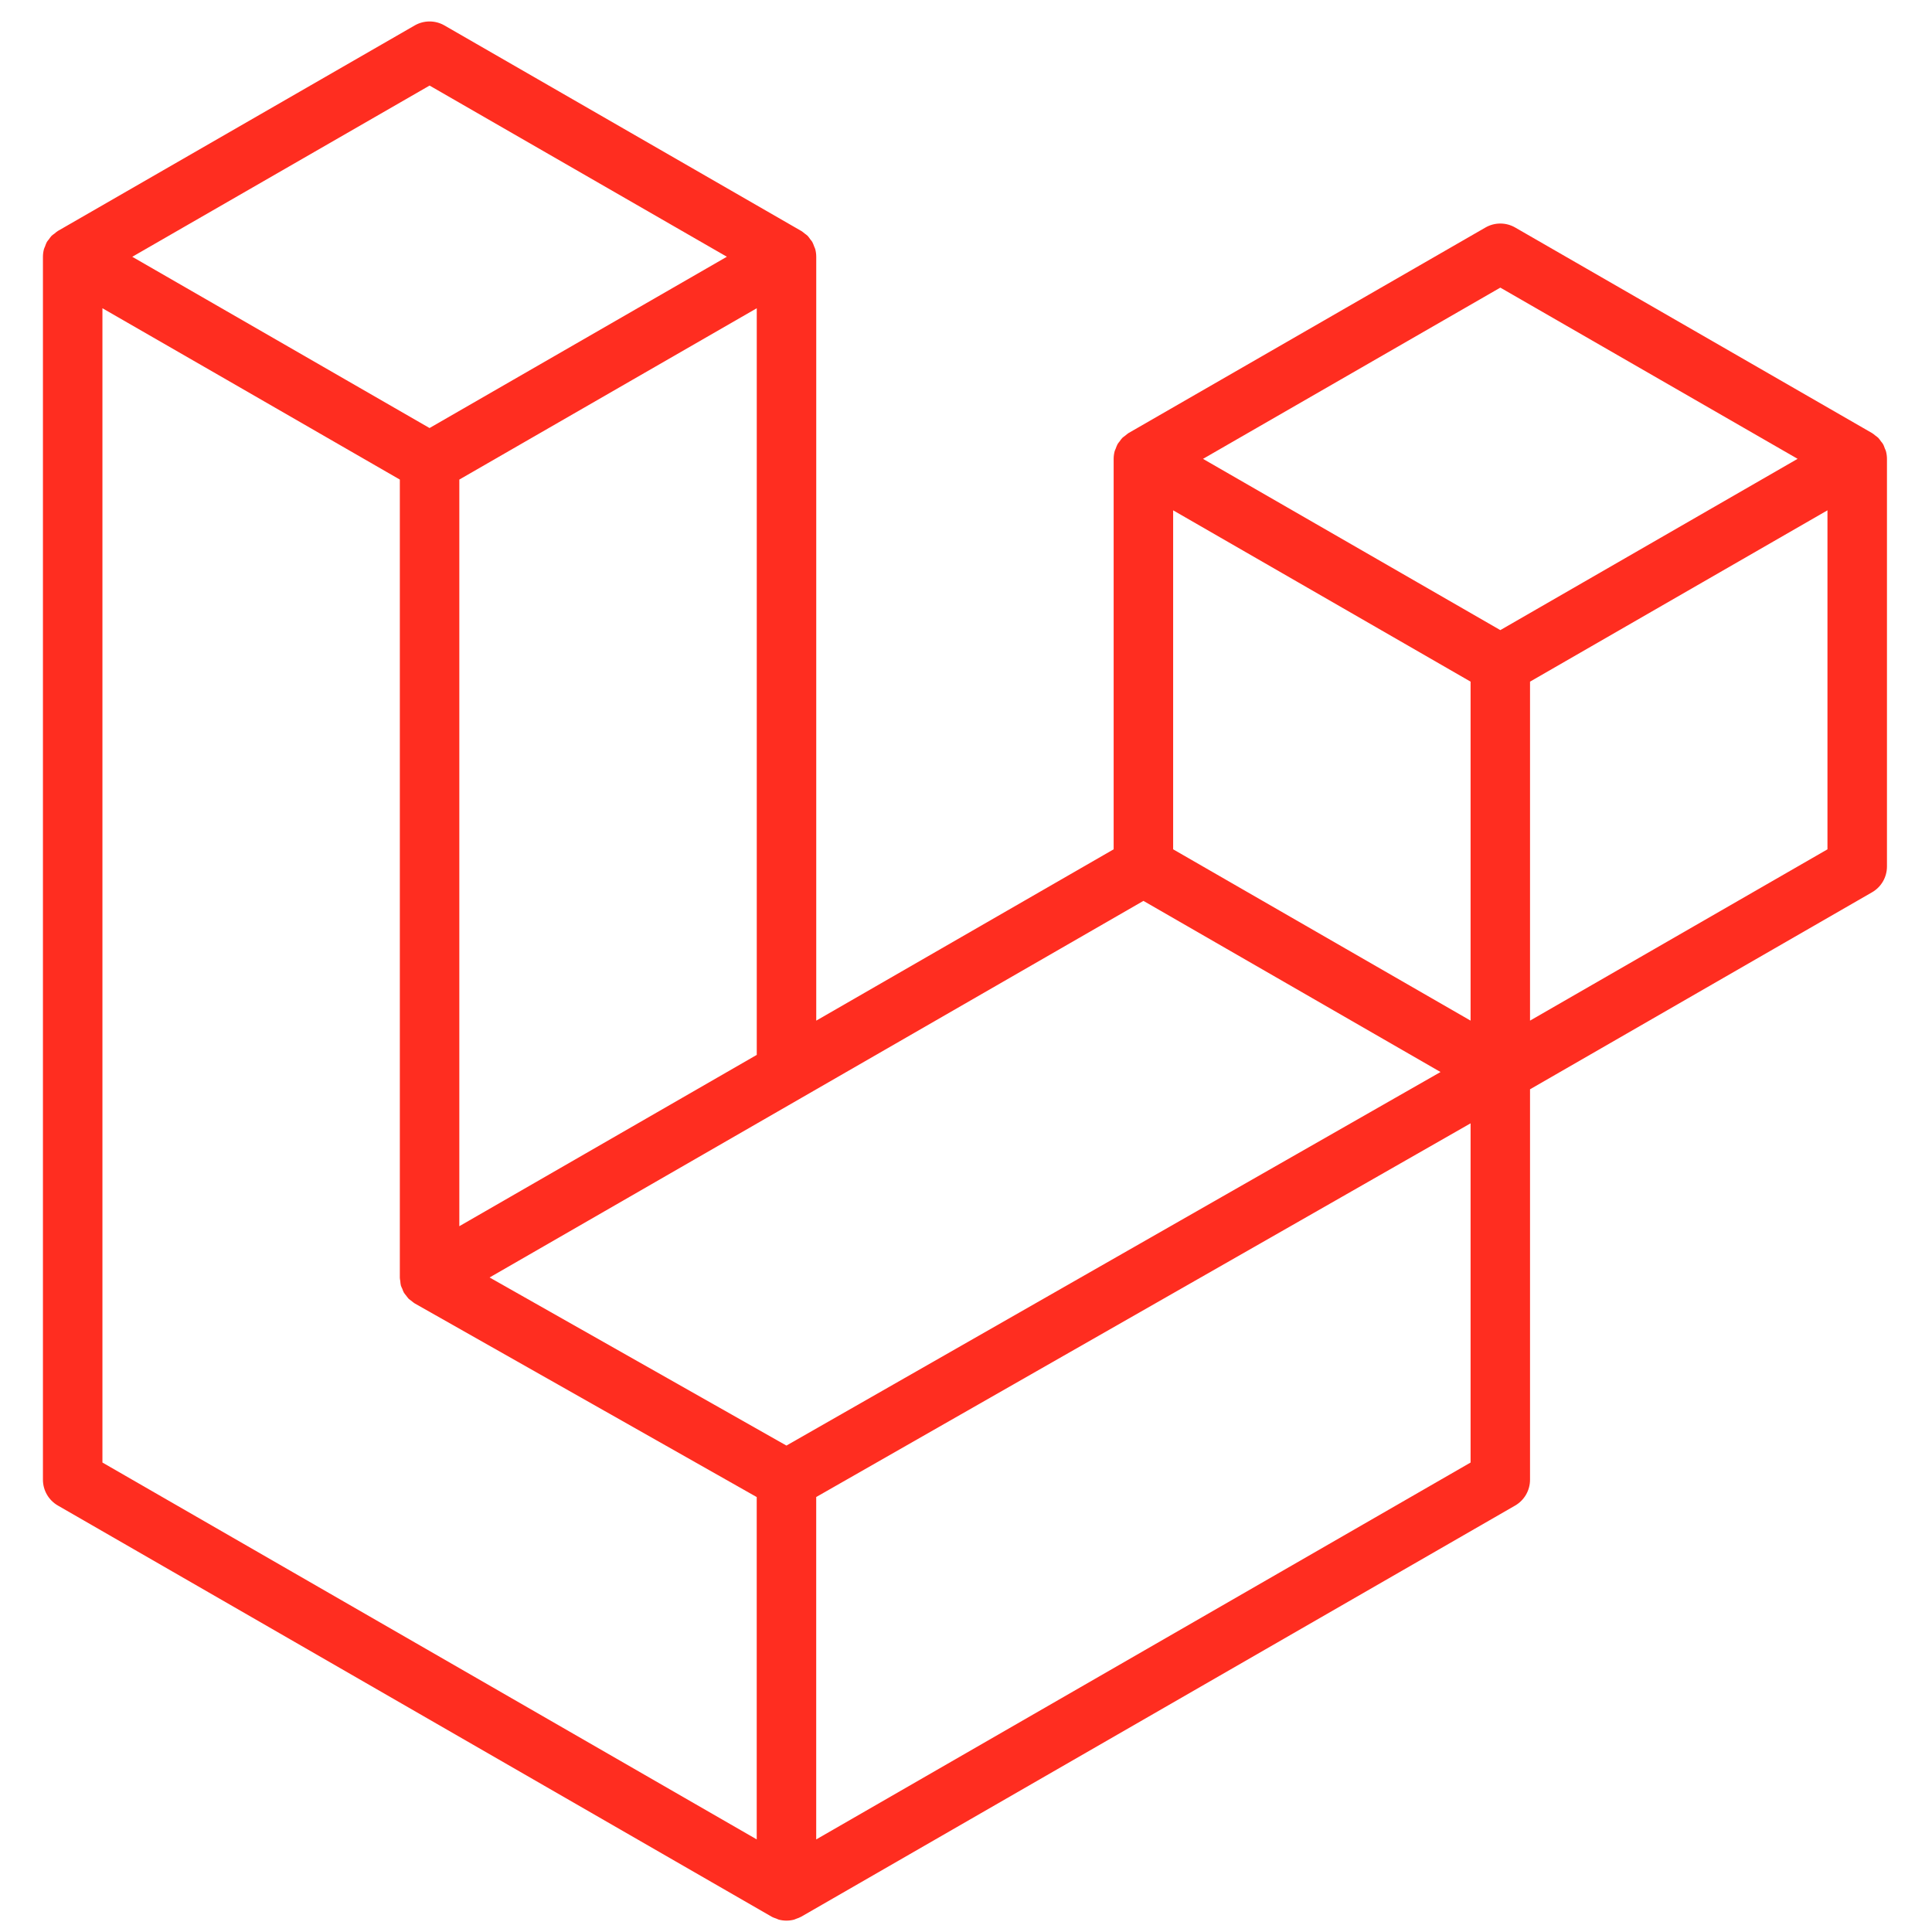
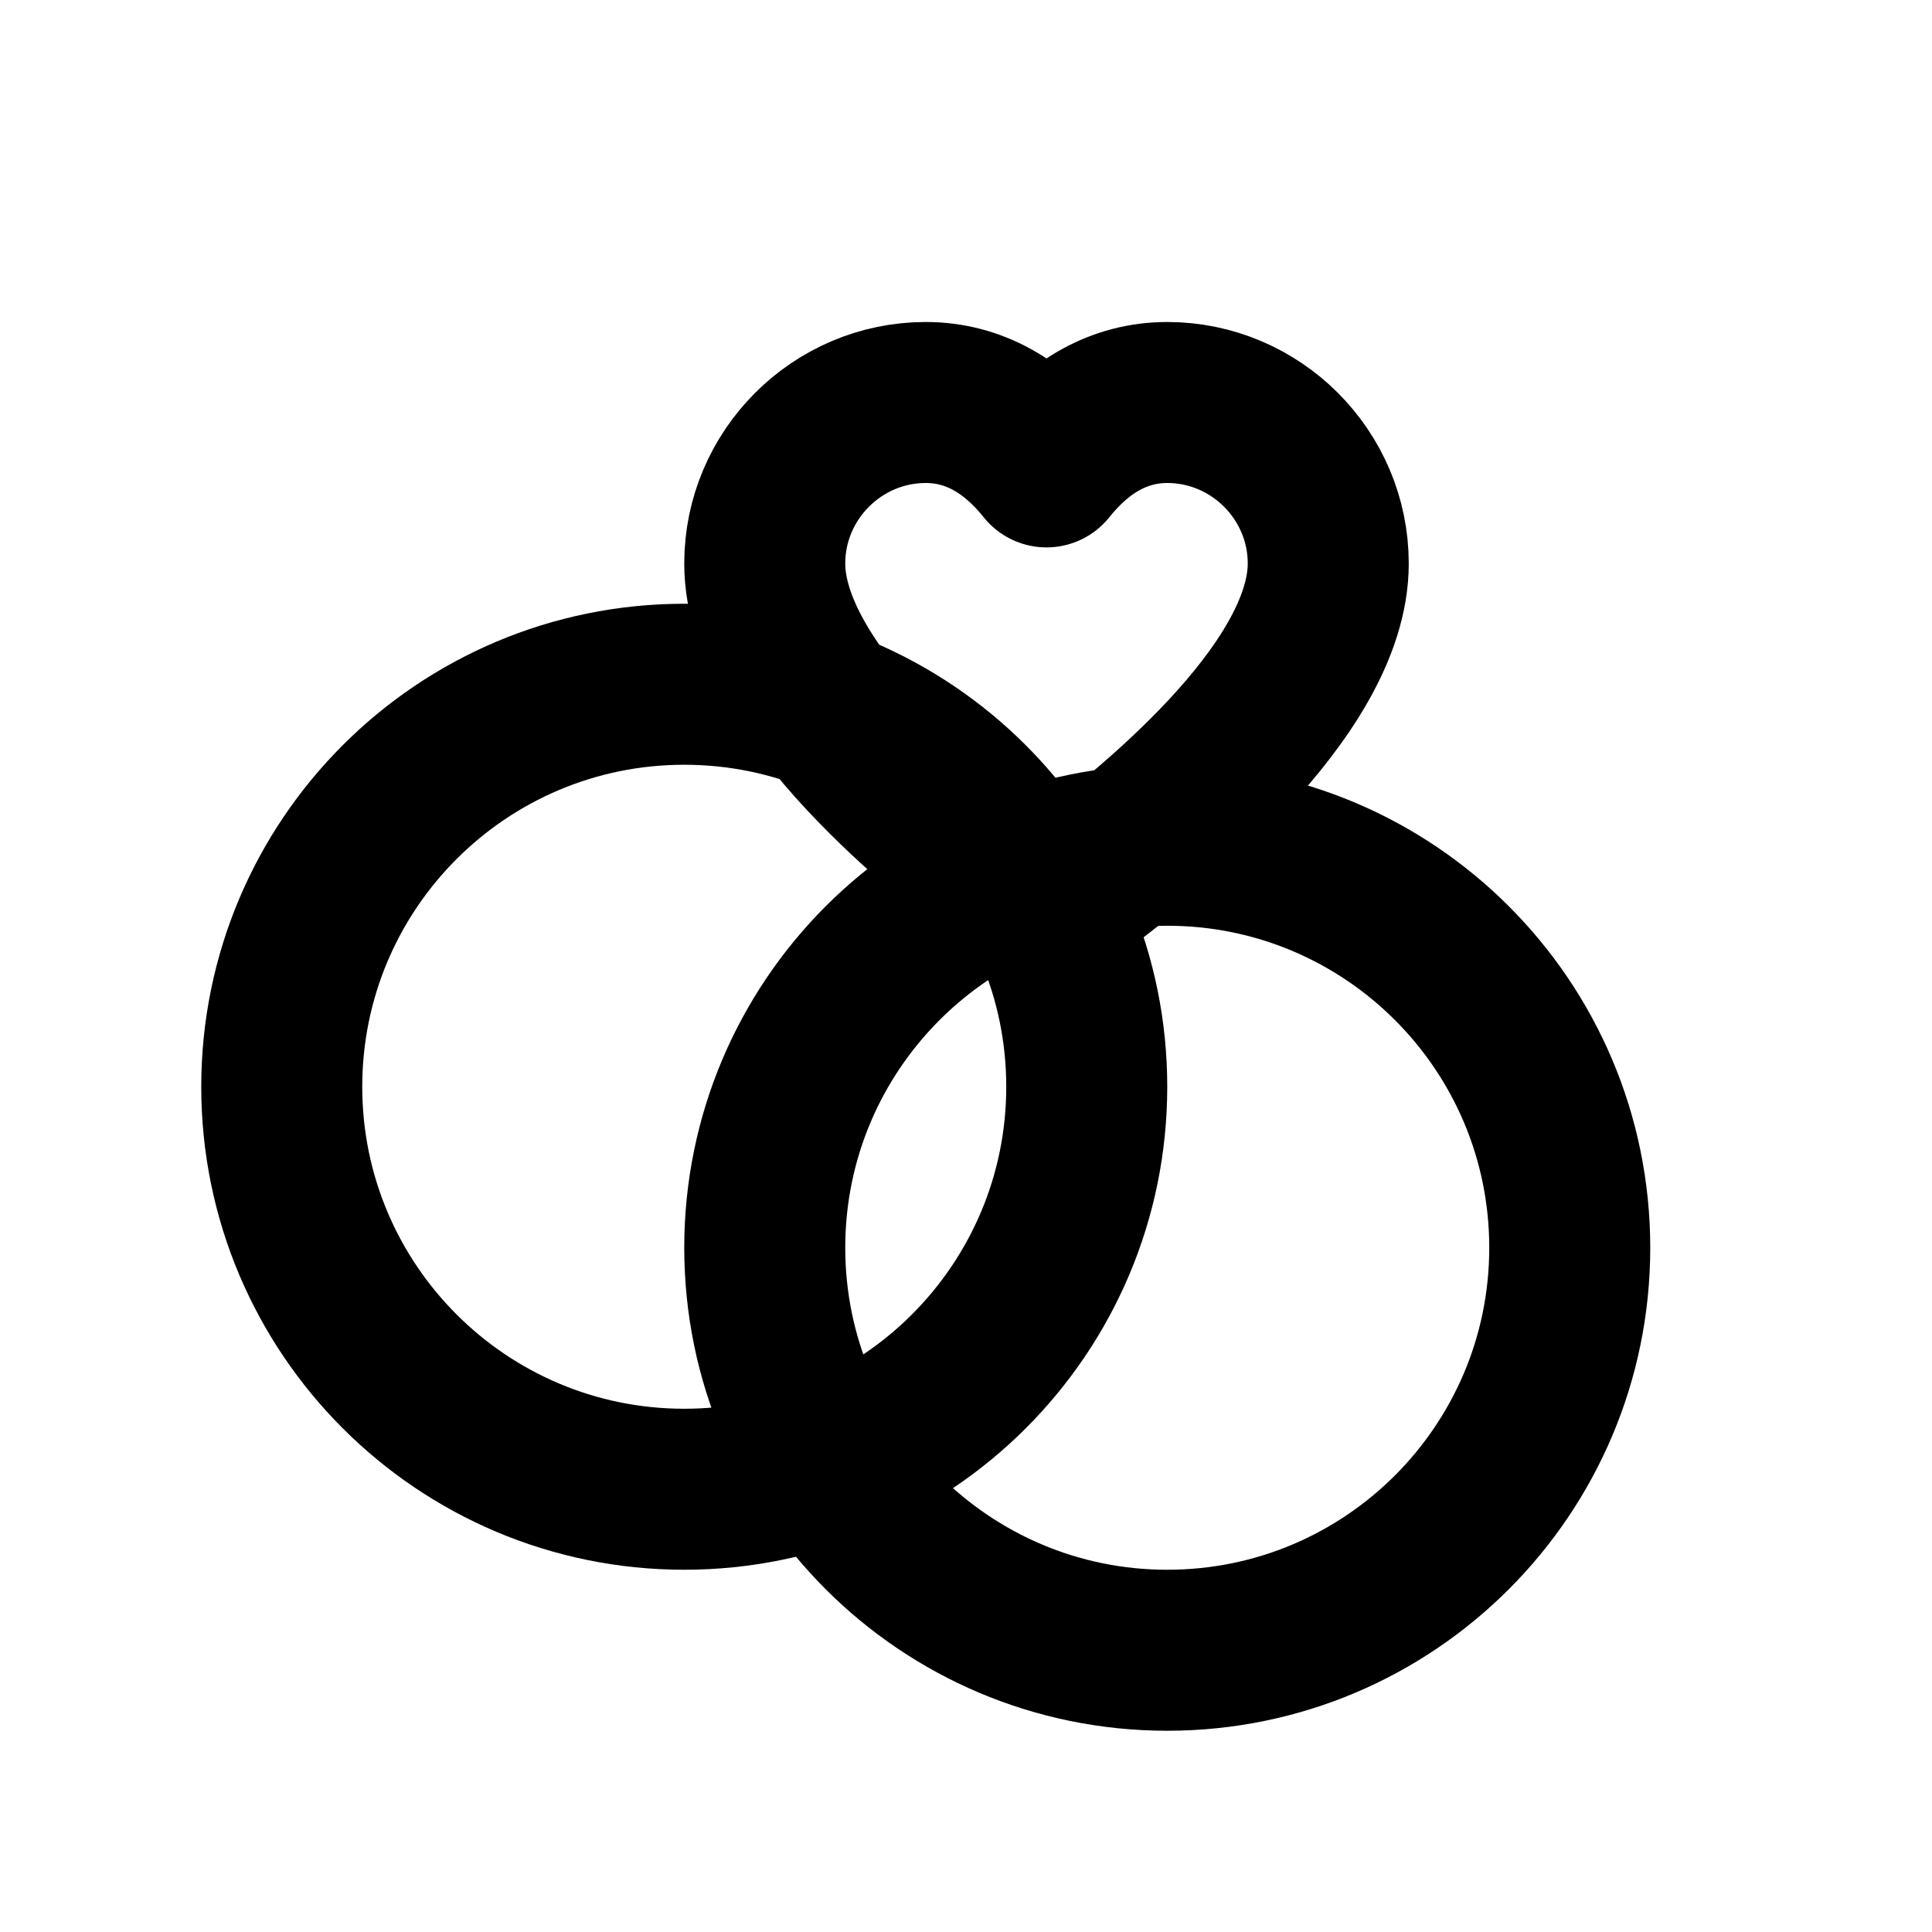
- <svg xmlns="http://www.w3.org/2000/svg" width="166" height="166" viewBox="0 0 166 166" fill="none">
-   <path fill-rule="evenodd" clip-rule="evenodd" d="M162.041 38.759C162.099 38.977 162.129 39.201 162.13 39.426V74.452C162.13 74.902 162.011 75.344 161.786 75.733C161.561 76.122 161.237 76.444 160.847 76.668L131.462 93.594V127.141C131.462 128.054 130.977 128.897 130.186 129.357L68.847 164.683C68.707 164.763 68.554 164.814 68.401 164.868C68.343 164.887 68.289 164.922 68.228 164.938C67.8 165.051 67.349 165.051 66.92 164.938C66.85 164.919 66.786 164.881 66.719 164.855C66.579 164.804 66.432 164.76 66.298 164.683L4.972 129.357C4.583 129.133 4.259 128.81 4.034 128.421C3.808 128.032 3.69 127.591 3.689 127.141L3.689 22.063C3.689 21.834 3.721 21.61 3.779 21.393C3.798 21.32 3.843 21.253 3.868 21.179C3.916 21.045 3.961 20.908 4.031 20.783C4.079 20.7 4.149 20.633 4.206 20.557C4.28 20.454 4.347 20.349 4.433 20.26C4.506 20.186 4.602 20.132 4.685 20.068C4.778 19.992 4.861 19.909 4.966 19.848L35.633 2.185C36.022 1.961 36.462 1.844 36.91 1.844C37.358 1.844 37.798 1.961 38.186 2.185L68.851 19.848H68.857C68.959 19.912 69.045 19.992 69.138 20.065C69.221 20.129 69.313 20.186 69.387 20.257C69.476 20.349 69.54 20.454 69.616 20.557C69.671 20.633 69.744 20.7 69.789 20.783C69.862 20.911 69.904 21.045 69.955 21.179C69.98 21.253 70.025 21.32 70.044 21.396C70.103 21.614 70.133 21.838 70.133 22.063V87.694L95.686 72.974V39.423C95.686 39.2 95.718 38.973 95.775 38.759C95.798 38.683 95.839 38.615 95.865 38.542C95.916 38.408 95.96 38.271 96.031 38.146C96.079 38.063 96.149 37.996 96.203 37.92C96.279 37.818 96.343 37.712 96.433 37.623C96.506 37.549 96.599 37.495 96.681 37.431C96.777 37.355 96.86 37.272 96.962 37.211L127.633 19.548C128.021 19.324 128.461 19.206 128.91 19.206C129.358 19.206 129.798 19.324 130.186 19.548L160.85 37.211C160.959 37.275 161.042 37.355 161.137 37.428C161.217 37.492 161.31 37.549 161.383 37.62C161.473 37.712 161.536 37.818 161.613 37.92C161.67 37.996 161.741 38.063 161.785 38.146C161.859 38.271 161.9 38.408 161.951 38.542C161.98 38.615 162.021 38.683 162.041 38.759ZM157.018 72.974V43.848L146.287 50.028L131.462 58.568V87.694L157.021 72.974H157.018ZM126.354 125.663V96.518L111.771 104.85L70.13 128.626V158.046L126.354 125.663ZM8.801 26.485V125.663L65.018 158.043V128.629L35.649 112L35.64 111.994L35.627 111.988C35.528 111.93 35.445 111.847 35.353 111.777C35.273 111.713 35.18 111.662 35.11 111.592L35.104 111.582C35.021 111.502 34.963 111.403 34.893 111.314C34.829 111.228 34.753 111.154 34.702 111.065L34.699 111.055C34.641 110.96 34.606 110.845 34.565 110.736C34.523 110.64 34.469 110.551 34.443 110.449C34.411 110.328 34.405 110.197 34.392 110.072C34.379 109.976 34.354 109.881 34.354 109.785V109.778V41.205L19.532 32.662L8.801 26.485ZM36.913 7.35L11.364 22.063L36.907 36.777L62.453 22.06L36.907 7.35H36.913ZM50.2 99.174L65.022 90.637V26.485L54.291 32.665L39.466 41.205V105.357L50.2 99.174ZM128.91 24.713L103.363 39.426L128.91 54.14L154.453 39.423L128.91 24.713ZM126.354 58.568L111.529 50.028L100.798 43.848V72.974L115.619 81.511L126.354 87.694V58.568ZM67.571 124.205L105.042 102.803L123.772 92.109L98.245 77.405L68.854 94.334L42.066 109.762L67.571 124.205Z" fill="#FF2D20" />
+ <svg xmlns="http://www.w3.org/2000/svg" width="32" height="32" viewBox="0 0 24 24" fill="none">
+   <circle cx="8.5" cy="13.5" r="5" stroke="#000000" stroke-width="2" stroke-linecap="round" stroke-linejoin="round" />
+   <circle cx="14.5" cy="15.5" r="5" stroke="#000000" stroke-width="2" stroke-linecap="round" stroke-linejoin="round" />
+   <path d="M14.5 5c-.6 0-1.1.3-1.5.8-.4-.5-.9-.8-1.5-.8-1.1 0-2 .9-2 2 0 1.6 2.3 3.4 3.1 4 .2.1.6.1.8 0 .8-.6 3.1-2.4 3.1-4 0-1.1-.9-2-2-2z" stroke="#000000" stroke-width="2" stroke-linecap="round" stroke-linejoin="round" />
</svg>
